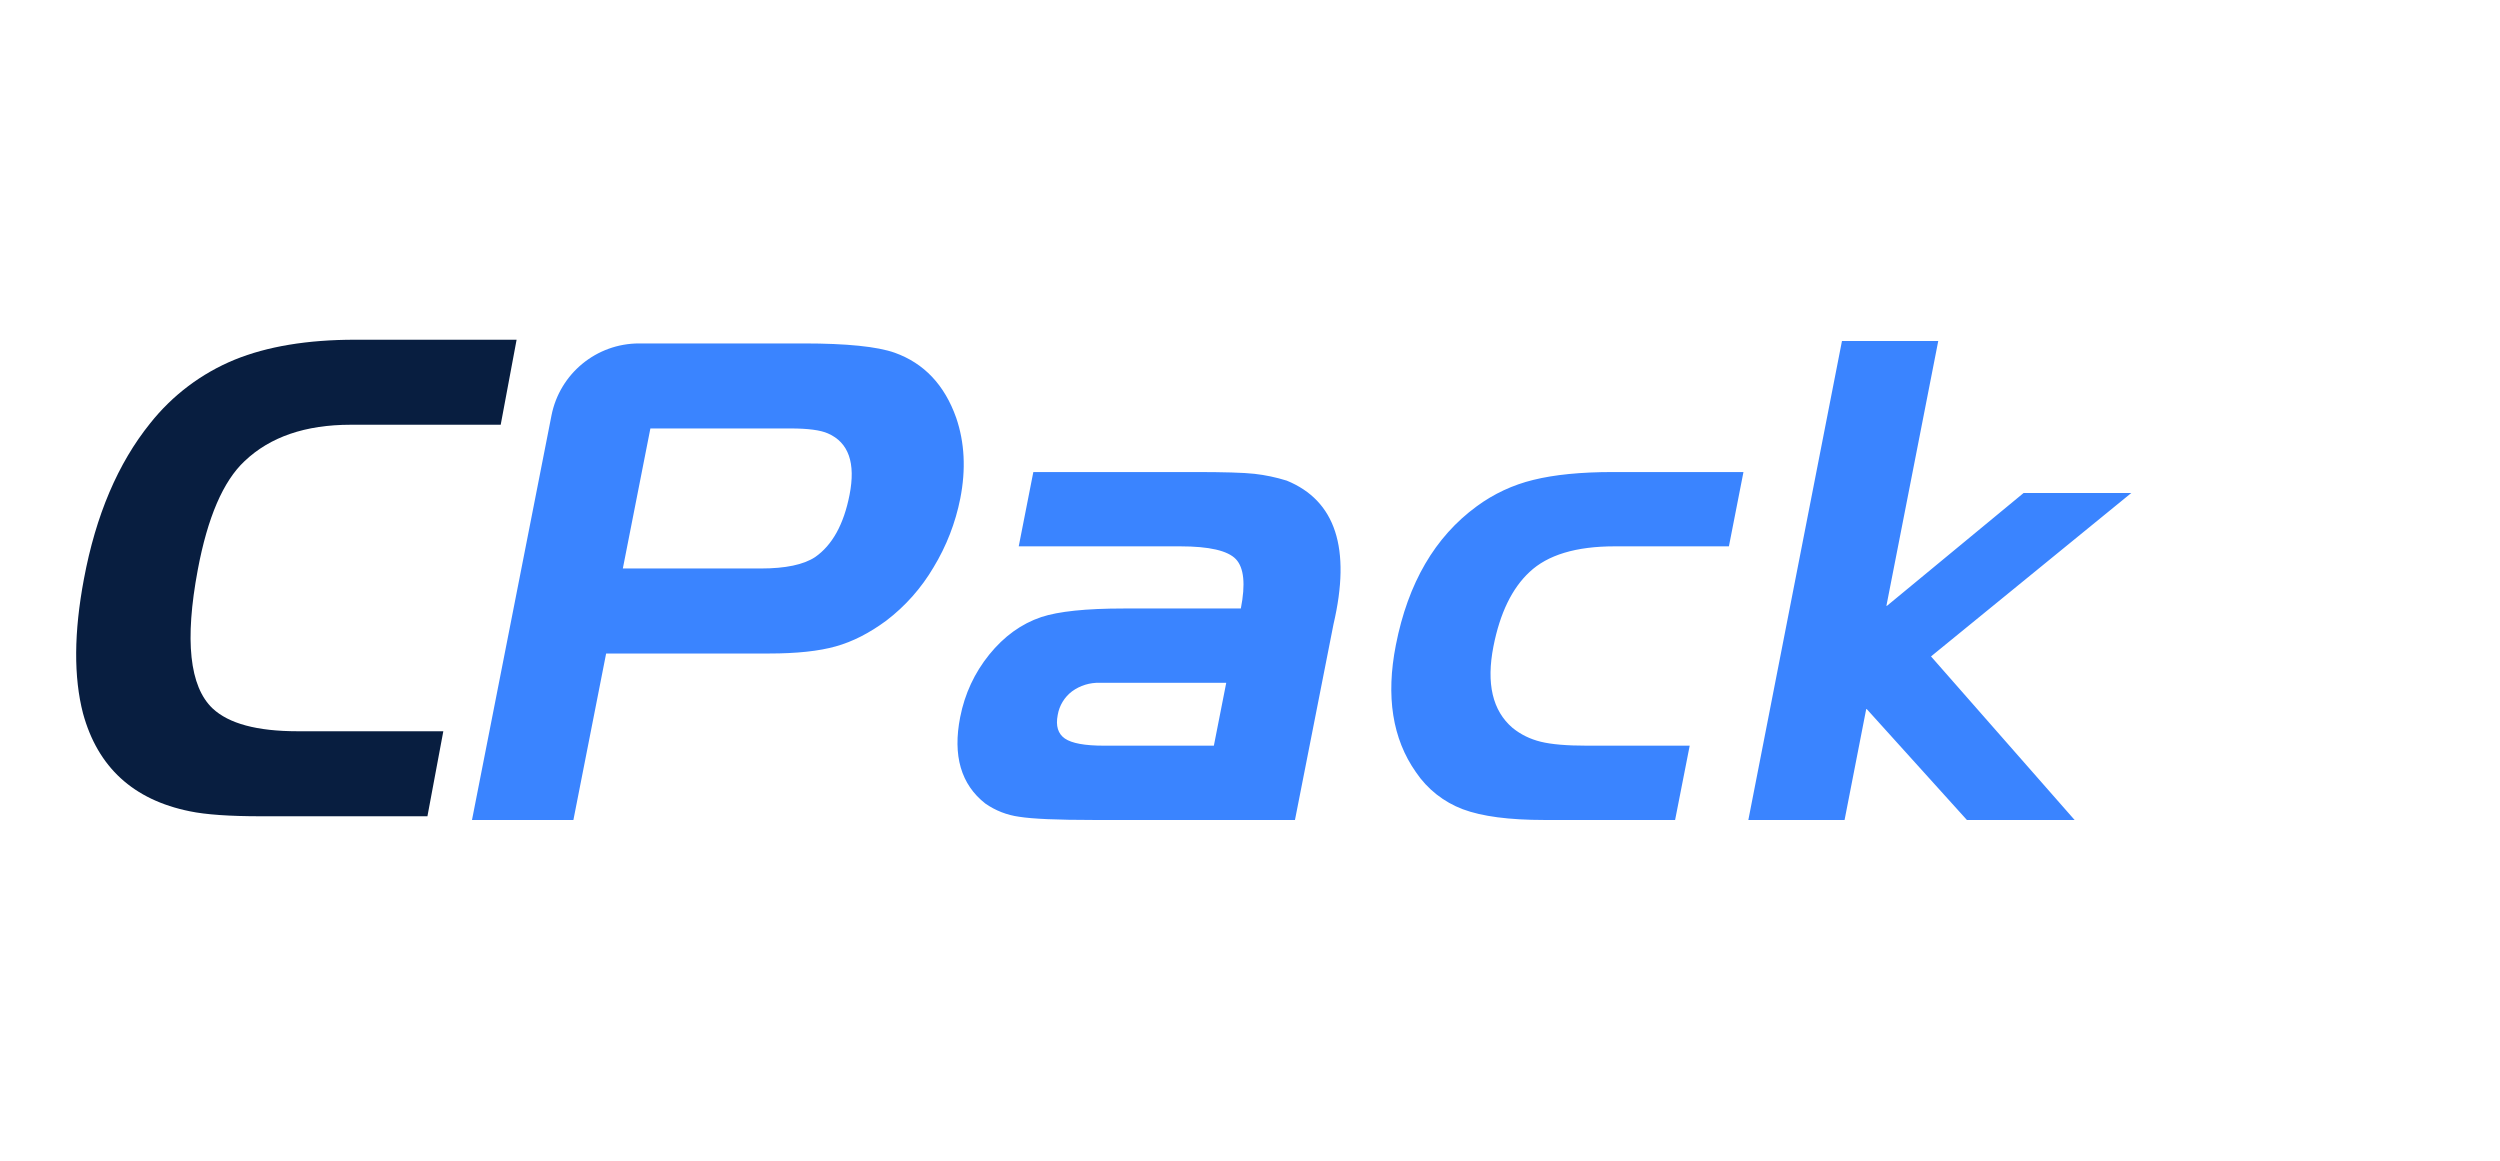
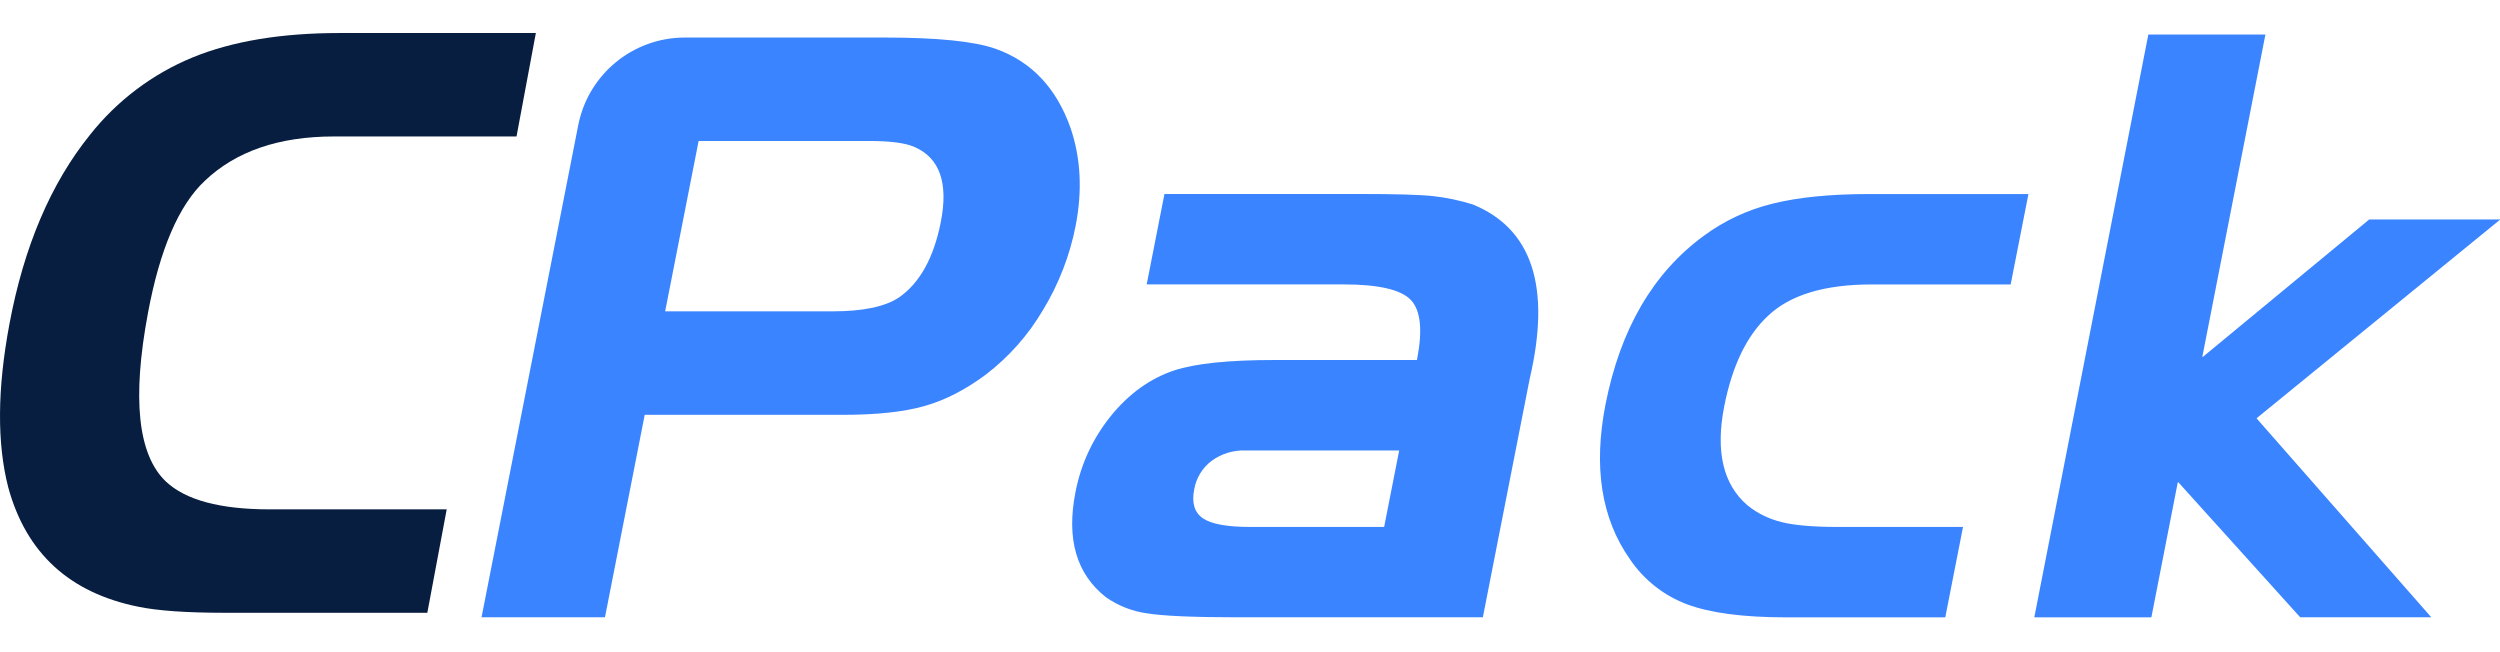
- <svg xmlns="http://www.w3.org/2000/svg" t="1635989013347" class="icon" viewBox="0 0 2205 1024" version="1.1" p-id="1611" width="430.664" height="200">
+ <svg xmlns="http://www.w3.org/2000/svg" t="1635994381170" class="icon" viewBox="0 0 3927 1024" version="1.1" p-id="1875" width="766.992" height="200">
  <defs>
    <style type="text/css" />
  </defs>
-   <path d="M391.01 644.962l-14.021 74.988H230.164c-27.727 0-48.679-1.457-62.818-4.411-49.782-10.082-81.172-38.873-94.129-86.331-8.271-31.902-8.074-71.404 0.788-118.469 10.516-56.32 30.011-102.085 58.447-137.374a184.478 184.478 0 0 1 74.437-56.084c28.908-11.776 64.354-17.644 106.338-17.644h142.415l-14.021 74.988h-132.332c-39.897 0-71.129 10.713-93.617 32.138-18.826 17.644-32.571 49.585-41.236 95.783-11.658 62.188-7.286 102.912 13.036 122.25 14.297 13.43 39.266 20.165 74.988 20.165h128.551z" fill="#081E40" p-id="1612" />
-   <path d="M534.607 576.394l-28.869 146.826H416.295l70.105-356.746a78.769 78.769 0 0 1 77.312-63.567h145.054c38.203 0 64.985 2.757 80.345 8.192 25.876 9.255 43.953 28.357 54.233 57.344 7.483 21.858 8.665 45.568 3.623 71.207a186.683 186.683 0 0 1-23.631 60.81 162.855 162.855 0 0 1-41.63 46.946c-14.769 10.91-29.578 18.511-44.505 22.686-14.887 4.214-34.501 6.302-58.88 6.302h-143.675z m14.73-74.988h121.62c21.858 0 37.849-3.348 48.01-10.082 15.084-10.516 25.206-28.751 30.326-54.823 5.514-28.16-0.788-46.198-18.983-54.193-6.577-2.954-17.644-4.411-33.162-4.411h-123.51l-24.3 123.51z m545.083 35.289c4.214-21.425 2.757-35.919-4.332-43.481-7.168-7.562-23.552-11.343-49.152-11.343h-142.415l12.879-65.536h142.415c25.6 0 43.166 0.512 52.618 1.575 9.452 1.063 18.905 3.033 28.436 5.986 43.166 17.644 56.911 59.865 41.275 126.661L1142.154 723.22H964.529c-31.902 0-53.799-0.945-65.615-2.836a68.254 68.254 0 0 1-29.854-11.658c-21.465-16.817-28.869-42.22-22.174-76.249 4.057-20.598 12.603-38.991 25.639-55.138 13.076-16.148 28.357-27.175 45.883-33.083 15.281-5.041 39.503-7.562 72.704-7.562h103.345z m-23.788 120.99l10.91-55.454h-111.537a39.385 39.385 0 0 0-24.497 7.562 33.083 33.083 0 0 0-12.603 20.795c-1.89 9.649 0.236 16.581 6.302 20.795 6.144 4.214 17.605 6.302 34.383 6.302h97.044z m467.102-241.349l-12.839 65.536h-100.825c-34.028 0-59.077 7.562-75.067 22.686-15.36 14.297-25.994 36.116-31.783 65.536-6.42 32.768-0.827 56.714 16.778 71.838 7.247 5.908 15.557 9.964 24.97 12.288 9.452 2.324 22.961 3.466 40.606 3.466h90.742l-12.879 65.536h-115.318c-31.114 0-55.06-3.151-71.877-9.452a86.764 86.764 0 0 1-41.433-32.768c-20.677-29.42-26.585-66.796-17.644-112.167 10.713-54.626 34.501-95.35 71.286-122.25a139.815 139.815 0 0 1 49.94-23.316c18.55-4.608 41.905-6.932 70.065-6.932h115.318z m171.796-115.554l-45.686 233.393 0.276 0.315 120.714-99.682h94.996l-176.679 144.148 126.661 144.266h-94.996l-88.458-97.95-0.394 0.315-19.062 97.674h-84.874L1624.615 300.741h84.874z" fill="#3A84FF" p-id="1613" />
+   <path d="M701.696 800.085l-30.464 162.475H353.109c-60.075 0-105.387-3.157-136.107-9.557-107.861-21.845-175.787-84.224-203.947-187.051-17.92-69.12-17.408-154.709 1.707-256.683 22.784-122.027 65.024-221.184 126.72-297.643a399.701 399.701 0 0 1 161.28-121.515c62.549-25.515 139.349-38.229 230.4-38.229h308.565l-30.379 162.475h-286.72c-86.528 0-154.112 23.211-202.837 69.632-40.875 38.229-70.656 107.435-89.344 207.531-25.259 134.741-15.872 222.976 28.16 264.875 30.976 29.099 85.163 43.691 162.56 43.691h278.528z" fill="#081E40" p-id="1876" />
+   <path d="M1012.736 651.52l-62.464 318.123H756.395l151.893-772.949A170.667 170.667 0 0 1 1075.797 58.965h314.283c82.773 0 140.8 5.973 173.995 17.749 56.149 20.053 95.317 61.44 117.504 124.245 16.213 47.36 18.773 98.731 7.936 154.283a404.48 404.48 0 0 1-51.2 131.755A352.853 352.853 0 0 1 1548.032 588.8c-31.915 23.637-64 40.107-96.427 49.152-32.171 9.131-74.752 13.653-127.573 13.653h-311.296z m32-162.475h263.509c47.275 0 81.92-7.253 103.936-21.845 32.683-22.784 54.613-62.293 65.707-118.784 11.947-61.013-1.707-100.096-41.131-117.419-14.165-6.4-38.144-9.557-71.851-9.557H1097.387l-52.565 267.605z m1181.013 76.459c9.131-46.421 5.973-77.824-9.472-94.208-15.445-16.384-50.944-24.576-106.496-24.576h-308.565l27.904-141.995h308.565c55.552 0 93.525 1.109 114.091 3.413 20.48 2.304 40.96 6.571 61.611 12.971 93.525 38.229 123.307 129.707 89.344 274.432l-73.472 374.101h-385.024c-69.205 0-116.565-2.048-142.165-6.144a147.883 147.883 0 0 1-64.683-25.259c-46.507-36.437-62.549-91.477-48.043-165.205 8.704-44.629 27.307-84.48 55.467-119.467 28.331-34.987 61.44-58.88 99.499-71.68 33.109-10.923 85.589-16.384 157.525-16.384h223.915zM2174.208 827.733l23.637-120.149h-241.664a85.333 85.333 0 0 0-53.077 16.384 71.68 71.68 0 0 0-27.307 45.056c-4.096 20.907 0.427 35.925 13.653 45.056 13.227 9.131 38.059 13.653 74.496 13.653h210.261z m1012.053-522.923l-27.904 141.995h-218.453c-73.728 0-127.915 16.384-162.56 49.152-33.365 30.976-56.32 78.251-68.864 141.995-13.995 70.997-1.877 122.88 36.267 155.648 15.701 12.8 33.792 21.589 54.187 26.624 20.48 5.035 49.749 7.509 87.893 7.509h196.693l-27.904 141.995H2805.76c-67.413 0-119.296-6.827-155.733-20.48a187.989 187.989 0 0 1-89.856-70.997c-44.8-63.744-57.515-144.725-38.229-243.029 23.296-118.357 74.752-206.592 154.453-264.875a302.933 302.933 0 0 1 108.288-50.517c40.107-9.984 90.795-15.019 151.723-15.019h249.856zM3558.485 54.357l-98.987 505.685 0.597 0.683 261.461-215.979h205.909L3544.576 657.067l274.517 312.576h-205.909l-191.573-212.224-0.853 0.683-41.387 211.627h-183.893L3374.592 54.272H3558.4z" fill="#3A84FF" p-id="1877" />
</svg>
